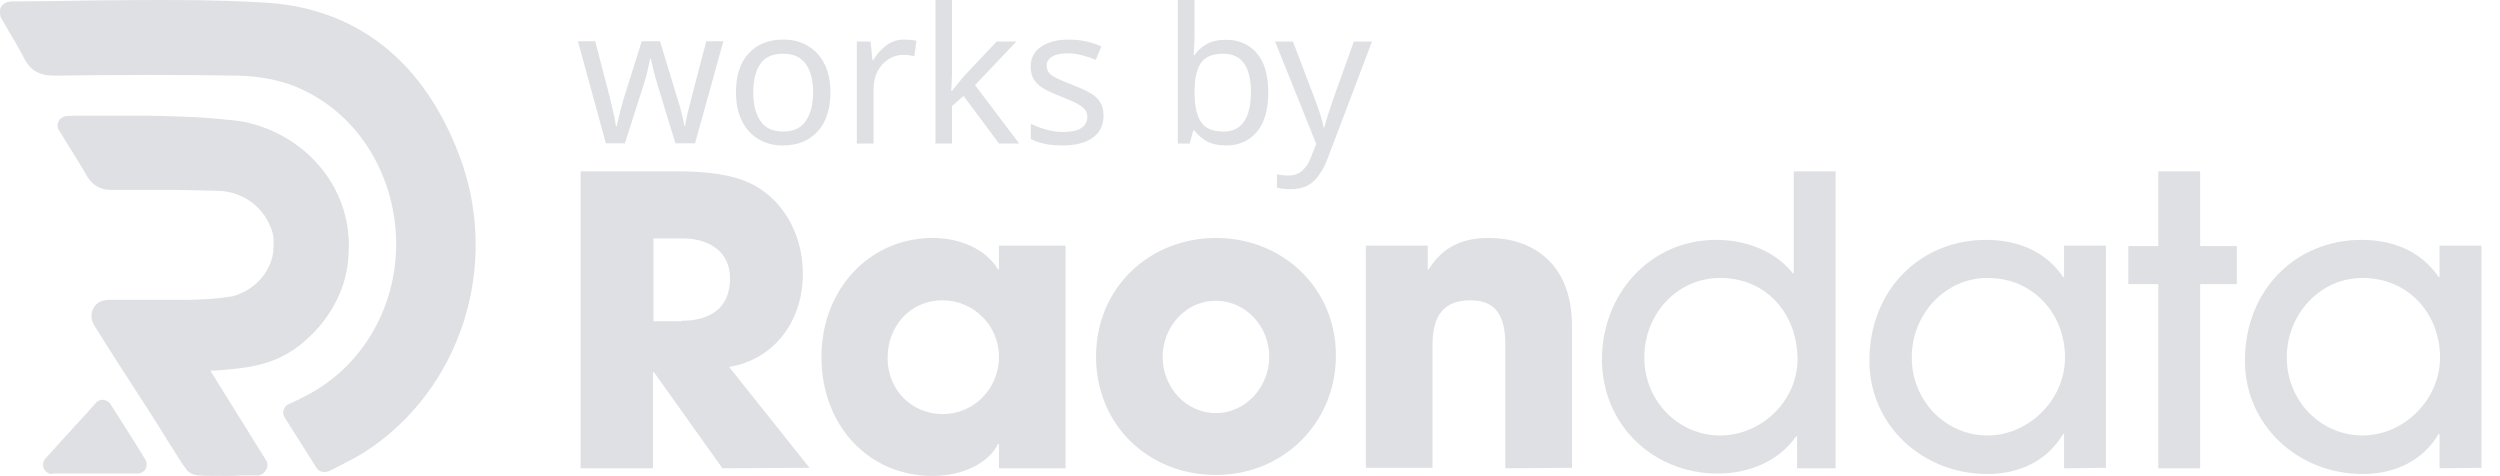
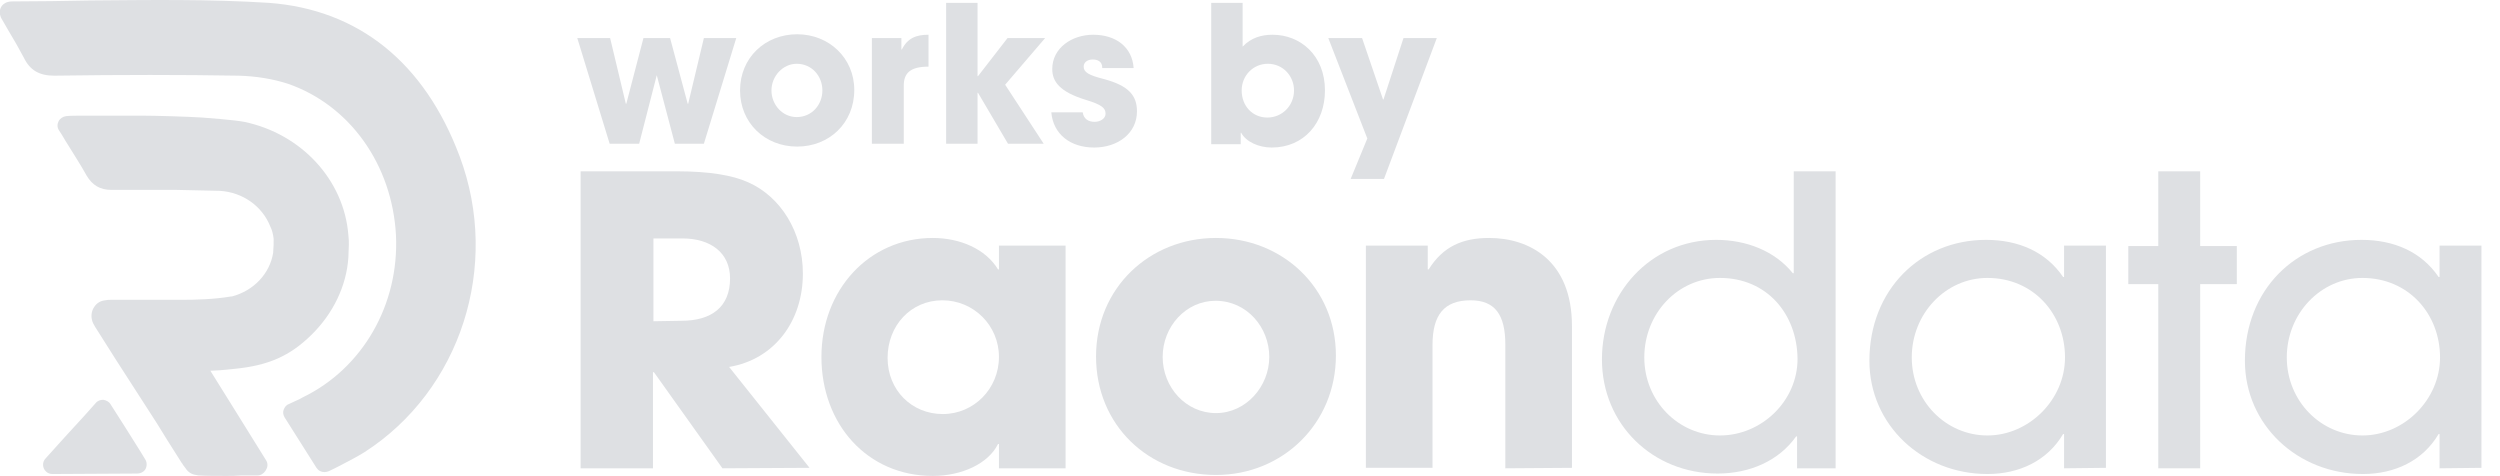
<svg xmlns="http://www.w3.org/2000/svg" version="1.1" id="Layer_2_00000011723530373062010690000001643211894390322062_" x="0px" y="0px" viewBox="0 0 525.3 100" style="enable-background:new 0 0 525.3 100;" xml:space="preserve">
  <style type="text/css">
	.st0{fill:#DEE0E3;}
- 	.st1{font-family:'ITCAvantGardePro-Bold';}
- 	.st2{font-size:40px;}
+ 	.st1{enable-background:new    ;}
</style>
  <g id="Layer_2-2">
    <g id="horizontal">
      <g id="logo">
        <g>
-           <path class="st0" d="M151.8,98.4l-14.4-20.2h-0.2v20.2H122V36h20.4c6.5,0,11.5,0.8,14.8,2.3c6.8,3,11.5,10.4,11.5,19.2      c0,9.9-5.9,18-15.5,19.6l16.9,21.2L151.8,98.4L151.8,98.4z M143.2,67.4c6.3,0,10.2-2.9,10.2-8.9c0-5.4-4.1-8.4-10-8.4h-6.1v17.4      H143.2L143.2,67.4z" />
-           <path class="st0" d="M209.9,98.4v-5.1h-0.2c-2,4.1-7.6,6.7-13.7,6.7c-13.8,0-23.4-10.9-23.4-25s10-25,23.4-25      c5.7,0,11.1,2.3,13.7,6.6h0.2v-5h14v46.8L209.9,98.4L209.9,98.4z M209.9,75c0-6.6-5.3-11.9-11.9-11.9s-11.5,5.3-11.5,12.1      s5.1,11.8,11.6,11.8S209.9,81.7,209.9,75z" />
-           <path class="st0" d="M255.5,99.8c-14.2,0-25.2-10.5-25.2-24.9s11.2-24.9,25.2-24.9s25.2,10.5,25.2,24.7S269.6,99.8,255.5,99.8z       M266.7,75c0-6.2-4.7-11.8-11.3-11.8c-6.2,0-11.1,5.4-11.1,11.8s4.9,11.8,11.2,11.8S266.7,81.2,266.7,75z" />
-           <path class="st0" d="M316.3,98.4v-26c0-6.3-2.2-9.3-7.3-9.3c-5.6,0-8,3.1-8,9.4v25.8h-14V51.6H300v5h0.2c3-4.8,7.1-6.6,12.7-6.6      c8.4,0,17.4,4.7,17.4,18.5v29.8L316.3,98.4L316.3,98.4L316.3,98.4z" />
-           <path class="st0" d="M377.6,98.4v-6.7h-0.2c-3.6,5.1-9.7,7.8-16.5,7.8c-13.6,0-24.3-10.3-24.3-24s10.1-25.1,24-25.1      c6.3,0,12.3,2.3,16.1,7h0.2V36h8.8v62.4C385.7,98.4,377.6,98.4,377.6,98.4z M361.4,58.4c-8.9,0-15.9,7.5-15.9,16.7      s7.2,16.4,15.9,16.4s16.3-7.2,16.3-16.1C377.6,65.9,371.2,58.4,361.4,58.4z" />
+           <path class="st0" d="M151.8,98.4l-14.4-20.2h-0.2v20.2H122V36h20.4c6.5,0,11.5,0.8,14.8,2.3c6.8,3,11.5,10.4,11.5,19.2      c0,9.9-5.9,18-15.5,19.6l16.9,21.2L151.8,98.4L151.8,98.4z M143.2,67.4c6.3,0,10.2-2.9,10.2-8.9c0-5.4-4.1-8.4-10-8.4h-6.1v17.4      L143.2,67.4L143.2,67.4z" />
+           <path class="st0" d="M209.9,98.4v-5.1h-0.2c-2,4.1-7.6,6.7-13.7,6.7c-13.8,0-23.4-10.9-23.4-25s10-25,23.4-25      c5.7,0,11.1,2.3,13.7,6.6h0.2v-5h14v46.8L209.9,98.4L209.9,98.4z M209.9,75c0-6.6-5.3-11.9-11.9-11.9s-11.5,5.3-11.5,12.1      S191.6,87,198.1,87S209.9,81.7,209.9,75z" />
+           <path class="st0" d="M255.5,99.8c-14.2,0-25.2-10.5-25.2-24.9S241.5,50,255.5,50s25.2,10.5,25.2,24.7S269.6,99.8,255.5,99.8z       M266.7,75c0-6.2-4.7-11.8-11.3-11.8c-6.2,0-11.1,5.4-11.1,11.8s4.9,11.8,11.2,11.8C261.8,86.8,266.7,81.2,266.7,75z" />
+           <path class="st0" d="M316.3,98.4v-26c0-6.3-2.2-9.3-7.3-9.3c-5.6,0-8,3.1-8,9.4v25.8h-14V51.6h13v5h0.2c3-4.8,7.1-6.6,12.7-6.6      c8.4,0,17.4,4.7,17.4,18.5v29.8L316.3,98.4L316.3,98.4L316.3,98.4z" />
+           <path class="st0" d="M377.6,98.4v-6.7h-0.2c-3.6,5.1-9.7,7.8-16.5,7.8c-13.6,0-24.3-10.3-24.3-24s10.1-25.1,24-25.1      c6.3,0,12.3,2.3,16.1,7h0.2V36h8.8v62.4H377.6z M361.4,58.4c-8.9,0-15.9,7.5-15.9,16.7s7.2,16.4,15.9,16.4s16.3-7.2,16.3-16.1      C377.6,65.9,371.2,58.4,361.4,58.4z" />
          <path class="st0" d="M433.7,98.4v-7.2h-0.2c-3.3,5.6-9.2,8.4-15.9,8.4c-13.7,0-24.8-10.3-24.8-23.8c0-14.9,10.7-25.4,24.5-25.4      c6.8,0,12.6,2.5,16.2,7.8h0.2v-6.6h8.8v46.7L433.7,98.4L433.7,98.4z M433.9,75.1c0-9.1-6.6-16.7-16.3-16.7      c-8.8,0-15.9,7.5-15.9,16.7s7.2,16.4,15.9,16.4S433.9,84,433.9,75.1z" />
-           <path class="st0" d="M453.5,98.4V59.7h-6.3v-8h6.3V36h8.8v15.7h7.7v8h-7.7v38.7C462.3,98.4,453.5,98.4,453.5,98.4z" />
+           <path class="st0" d="M453.5,98.4V59.7h-6.3v-8h6.3V36h8.8v15.7h7.7v8h-7.7v38.7H453.5z" />
          <path class="st0" d="M512.6,98.4v-7.2h-0.2c-3.3,5.6-9.2,8.4-15.9,8.4c-13.7,0-24.8-10.3-24.8-23.8c0-14.9,10.7-25.4,24.5-25.4      c6.8,0,12.6,2.5,16.2,7.8h0.2v-6.6h8.8v46.7L512.6,98.4L512.6,98.4z M512.7,75.1c0-9.1-6.6-16.7-16.3-16.7      c-8.8,0-15.9,7.5-15.9,16.7s7.2,16.4,15.9,16.4S512.7,84,512.7,75.1z" />
        </g>
        <g id="logo-2">
-           <path class="st0" d="M68.2,99.2c-0.7,0-1.3-0.3-1.7-0.9l-6.7-10.6c-0.3-0.5-0.4-1.1-0.2-1.6s0.5-1,1.1-1.2l1.5-0.7      c0.5-0.2,0.9-0.4,1.4-0.7C76.2,77.4,83.9,64,83.2,49.4c-0.8-14.8-9.7-27.3-22.7-31.8c-3.1-1-6.6-1.6-10.4-1.7      c-12.3-0.2-24.3-0.2-38.7,0c-3.1,0-5.1-1.1-6.4-3.8c-1-1.9-2.1-3.8-3.3-5.8c-0.5-0.9-1-1.7-1.5-2.6c0-0.1-0.1-0.2-0.1-0.3      c-0.4-1,0-2.2,0.9-2.7c0.6-0.4,1.4-0.4,1.6-0.4c5.4,0,10.9-0.1,16.2-0.2C31.3,0,44-0.2,56.5,0.6C75.3,2,89.2,13.1,96.6,32.9l0,0      c8.6,23,0.2,49.1-20,62.1c-1.6,1-3.2,1.8-4.9,2.7c-0.8,0.4-1.7,0.9-2.6,1.3C68.8,99.1,68.5,99.2,68.2,99.2L68.2,99.2z       M64.4,87.5l4.5,7.1c0.3-0.2,0.7-0.3,1-0.5c1.6-0.8,3.2-1.6,4.6-2.5c18.7-12,26.4-36.1,18.5-57.3l0,0C86,15.8,73.6,5.9,56.2,4.7      C43.9,3.8,31.2,4,19,4.2C14.5,4.2,9.9,4.3,5.3,4.3c1.2,1.9,2.3,4,3.4,6c0.6,1.2,1.1,1.6,2.8,1.6c14.4-0.1,26.5-0.2,38.8,0      c4.1,0.1,8.1,0.7,11.6,1.9c14.6,5,24.6,18.9,25.4,35.4c0.8,16.2-7.8,31.1-22,37.9C65,87.2,64.7,87.3,64.4,87.5z" />
+           <path class="st0" d="M68.2,99.2c-0.7,0-1.3-0.3-1.7-0.9l-6.7-10.6c-0.3-0.5-0.4-1.1-0.2-1.6s0.5-1,1.1-1.2l1.5-0.7      c0.5-0.2,0.9-0.4,1.4-0.7C76.2,77.4,83.9,64,83.2,49.4c-0.8-14.8-9.7-27.3-22.7-31.8c-3.1-1-6.6-1.6-10.4-1.7      c-12.3-0.2-24.3-0.2-38.7,0c-3.1,0-5.1-1.1-6.4-3.8c-1-1.9-2.1-3.8-3.3-5.8c-0.5-0.9-1-1.7-1.5-2.6c0-0.1-0.1-0.2-0.1-0.3      c-0.4-1,0-2.2,0.9-2.7c0.6-0.4,1.4-0.4,1.6-0.4c5.4,0,10.9-0.1,16.2-0.2C31.3,0,44-0.2,56.5,0.6C75.3,2,89.2,13.1,96.6,32.9l0,0      c8.6,23,0.2,49.1-20,62.1c-1.6,1-3.2,1.8-4.9,2.7c-0.8,0.4-1.7,0.9-2.6,1.3C68.8,99.1,68.5,99.2,68.2,99.2L68.2,99.2z       M64.4,87.5l4.5,7.1c0.3-0.2,0.7-0.3,1-0.5c1.6-0.8,3.2-1.6,4.6-2.5c18.7-12,26.4-36.1,18.5-57.3l0,0C86,15.8,73.6,5.9,56.2,4.7      C43.9,3.8,31.2,4,19,4.2c-4.5,0-9.1,0.1-13.7,0.1c1.2,1.9,2.3,4,3.4,6c0.6,1.2,1.1,1.6,2.8,1.6c14.4-0.1,26.5-0.2,38.8,0      c4.1,0.1,8.1,0.7,11.6,1.9c14.6,5,24.6,18.9,25.4,35.4c0.8,16.2-7.8,31.1-22,37.9C65,87.2,64.7,87.3,64.4,87.5z" />
          <path class="st0" d="M94.8,33.6C88.2,15.9,75.7,4,56.3,2.7C38.5,1.4,20.6,2.3,2.8,2.3c-0.1,0-0.4,0-0.7,0.2C2,2.5,2,2.6,2,2.7      c1.7,2.9,3.4,5.6,4.9,8.5c1,2,2.3,2.7,4.6,2.7c12.9-0.1,25.8-0.2,38.7,0c3.7,0.1,7.5,0.6,11,1.8c13.9,4.8,23.3,18.1,24,33.6      c0.8,15.4-7.4,29.5-20.9,36c-0.9,0.4-1.8,0.8-2.8,1.4c2.3,3.6,4.4,7,6.7,10.6c2.6-1.4,5.1-2.5,7.3-4      C94.9,80.8,103.1,55.8,94.8,33.6" />
-           <path class="st0" d="M11,99.6c-0.5,0-1-0.2-1.3-0.5c-0.8-0.7-0.9-2-0.1-2.8c2.8-3.1,5.3-5.9,8-8.8l2.5-2.8      c0.4-0.5,1-0.7,1.6-0.7c0.6,0.1,1.2,0.4,1.5,0.9c2.1,3.3,4.1,6.4,6.2,9.8l1.1,1.8c0.4,0.6,0.4,1.4,0.1,2s-1,1-1.8,1H11z       M15.5,95.6h9.6c-1.4-2.1-2.6-4.2-4-6.3l-0.7,0.8C18.8,92,17.2,93.8,15.5,95.6z" />
+           <path class="st0" d="M11,99.6c-0.5,0-1-0.2-1.3-0.5c-0.8-0.7-0.9-2-0.1-2.8c2.8-3.1,5.3-5.9,8-8.8l2.5-2.8      c0.4-0.5,1-0.7,1.6-0.7c0.6,0.1,1.2,0.4,1.5,0.9c2.1,3.3,4.1,6.4,6.2,9.8l1.1,1.8c0.4,0.6,0.4,1.4,0.1,2s-1,1-1.8,1L11,99.6      L11,99.6z M15.5,95.6h9.6c-1.4-2.1-2.6-4.2-4-6.3l-0.7,0.8C18.8,92,17.2,93.8,15.5,95.6z" />
          <path class="st0" d="M11,97.6h17.8c-2.6-4.1-4.9-7.7-7.3-11.6C17.9,90,14.6,93.6,11,97.6" />
-           <path class="st0" d="M47.6,100c-2.3,0-4.2,0-5.8-0.1c0,0-0.1,0-0.1,0c-0.2,0-0.4-0.1-0.5-0.1c-0.9-0.1-1.7-0.6-2.2-1.4l-0.3-0.4      c-0.2-0.2-0.3-0.4-0.4-0.6c0,0-0.1-0.1-0.1-0.1c-1-1.6-2.1-3.3-3.1-4.9L33,89l-3.8-5.9c-3.1-4.8-6.4-9.9-9.2-14.4      c-0.3-0.5-0.6-1-0.7-1.6c-0.2-0.9,0-1.9,0.5-2.6c0.5-0.8,1.3-1.3,2.3-1.4c0.4-0.1,0.8-0.1,1.1-0.1c1.3,0,2.6,0,3.9,0      c1.3,0,2.6,0,3.9,0c1.8,0,3.6,0,5.4,0c0.5,0,1.1,0,1.6,0c3.1,0,7-0.1,10.5-0.7c0,0,0.1,0,0.2,0c4.6-1.2,8-4.8,8.7-9.2V53      c0.1-1,0.1-1.9,0.1-2.8c-0.1-0.9-0.3-1.8-0.7-2.6c-1.7-4.3-5.8-7.2-10.6-7.5c0,0-9.1-0.2-9.1-0.2c0,0-3.4,0-7.1,0      c-2.8,0-4.9,0-6.4,0h-0.2c-2.4,0-4-1-5.2-3c-1.2-2.2-2.6-4.3-4-6.6c-0.6-0.9-1.1-1.9-1.8-2.9c-0.4-0.6-0.4-1.3-0.1-1.9      c0.3-0.6,0.9-1,1.6-1.1c0.8-0.1,2.4-0.1,4.7-0.1h4.9c1.9,0,3.7,0,6.3,0c2.7,0,9.7,0.2,12.7,0.4c0.1,0,6.8,0.5,8.8,0.9      c12,2.5,21,12.2,21.9,23.8c0.1,0.7,0.1,1.4,0.1,2c0,0.9-0.1,1.8-0.1,2.7c-0.4,6-3.2,11.8-7.8,16.3c-4.5,4.4-9,6.4-16.1,7.1      c-1,0.1-2,0.2-3.1,0.3c0,0-1.7,0.1-2,0.1c1.6,2.6,3.3,5.3,4.8,7.7c2.3,3.7,4.8,7.7,6.9,11.1c0.4,0.6,0.4,1.4,0,2      c0,0.1-0.1,0.1-0.1,0.2c-0.4,0.6-1,1-1.7,1c-1.2,0-2.3,0-3.4,0C49.6,100,48.6,100,47.6,100L47.6,100z" />
-           <path class="st0" d="M46.1,38.1L46.1,38.1c5.8,0.3,10.6,3.9,12.5,8.7c0.4,1,0.7,2.1,0.8,3.2c0.1,1.1,0,2.2-0.1,3.2      c-0.8,5.3-4.9,9.6-10.3,10.9c0,0-0.1,0-0.1,0c-4.3,0.7-9.2,0.7-12.6,0.8c-4.4,0.1-8.8,0-13.2,0c-0.3,0-0.5,0-0.8,0      c-0.8,0.1-1.3,0.8-1.1,1.6c0.1,0.3,0.2,0.7,0.4,1c4,6.3,8.6,13.4,13,20.3c1.7,2.7,3.5,5.5,5.2,8.2c0.1,0.2,0.2,0.4,0.4,0.6      c0.1,0.2,0.2,0.3,0.3,0.5c0.2,0.4,0.5,0.5,0.9,0.6c0.1,0,0.2,0.1,0.3,0.1c3.9,0.2,7.8,0.1,12.3,0.1c0-0.1-0.1-0.1-0.1-0.2h0.2      c-2.1-3.4-4.5-7.3-6.9-11.1c-2.3-3.7-4.6-7.3-6.6-10.6c0.9-0.1,1.8-0.1,2.6-0.2c1-0.1,1.9-0.1,2.8-0.2c1,0,2-0.1,3-0.2      c6.5-0.7,10.7-2.5,14.9-6.6c4.4-4.3,6.8-9.6,7.2-15.1c0.1-0.8,0.1-1.6,0.1-2.5c0-0.6,0-1.3-0.1-1.9c-0.9-10.9-9.3-19.7-20.3-22      c-1.5-0.3-7.2-0.8-8.5-0.8c-3.1-0.2-10.1-0.3-12.6-0.4c-4.3-0.1-6.4,0-10.7,0c-0.7,0-3.7,0-5,0.1c2.1,3.5,4,6.4,5.8,9.5      c0.8,1.5,1.9,2,3.6,2c4.5-0.1,13.6,0,13.6,0L46.1,38.1L46.1,38.1L46.1,38.1z" />
+           <path class="st0" d="M47.6,100c-2.3,0-4.2,0-5.8-0.1h-0.1c-0.2,0-0.4-0.1-0.5-0.1c-0.9-0.1-1.7-0.6-2.2-1.4L38.7,98      c-0.2-0.2-0.3-0.4-0.4-0.6l-0.1-0.1c-1-1.6-2.1-3.3-3.1-4.9L33,89l-3.8-5.9c-3.1-4.8-6.4-9.9-9.2-14.4c-0.3-0.5-0.6-1-0.7-1.6      c-0.2-0.9,0-1.9,0.5-2.6c0.5-0.8,1.3-1.3,2.3-1.4c0.4-0.1,0.8-0.1,1.1-0.1c1.3,0,2.6,0,3.9,0s2.6,0,3.9,0c1.8,0,3.6,0,5.4,0      c0.5,0,1.1,0,1.6,0c3.1,0,7-0.1,10.5-0.7c0,0,0.1,0,0.2,0c4.6-1.2,8-4.8,8.7-9.2V53c0.1-1,0.1-1.9,0.1-2.8      c-0.1-0.9-0.3-1.8-0.7-2.6c-1.7-4.3-5.8-7.2-10.6-7.5l-9.1-0.2c0,0-3.4,0-7.1,0c-2.8,0-4.9,0-6.4,0h-0.2c-2.4,0-4-1-5.2-3      c-1.2-2.2-2.6-4.3-4-6.6c-0.6-0.9-1.1-1.9-1.8-2.9c-0.4-0.6-0.4-1.3-0.1-1.9c0.3-0.6,0.9-1,1.6-1.1c0.8-0.1,2.4-0.1,4.7-0.1h4.9      c1.9,0,3.7,0,6.3,0c2.7,0,9.7,0.2,12.7,0.4c0.1,0,6.8,0.5,8.8,0.9c12,2.5,21,12.2,21.9,23.8c0.1,0.7,0.1,1.4,0.1,2      c0,0.9-0.1,1.8-0.1,2.7c-0.4,6-3.2,11.8-7.8,16.3c-4.5,4.4-9,6.4-16.1,7.1c-1,0.1-2,0.2-3.1,0.3c0,0-1.7,0.1-2,0.1      c1.6,2.6,3.3,5.3,4.8,7.7c2.3,3.7,4.8,7.7,6.9,11.1c0.4,0.6,0.4,1.4,0,2c0,0.1-0.1,0.1-0.1,0.2c-0.4,0.6-1,1-1.7,1      c-1.2,0-2.3,0-3.4,0C49.6,100,48.6,100,47.6,100L47.6,100z" />
+           <path class="st0" d="M46.1,38.1L46.1,38.1c5.8,0.3,10.6,3.9,12.5,8.7c0.4,1,0.7,2.1,0.8,3.2c0.1,1.1,0,2.2-0.1,3.2      c-0.8,5.3-4.9,9.6-10.3,10.9h-0.1c-4.3,0.7-9.2,0.7-12.6,0.8c-4.4,0.1-8.8,0-13.2,0c-0.3,0-0.5,0-0.8,0      c-0.8,0.1-1.3,0.8-1.1,1.6c0.1,0.3,0.2,0.7,0.4,1c4,6.3,8.6,13.4,13,20.3c1.7,2.7,3.5,5.5,5.2,8.2c0.1,0.2,0.2,0.4,0.4,0.6      c0.1,0.2,0.2,0.3,0.3,0.5c0.2,0.4,0.5,0.5,0.9,0.6c0.1,0,0.2,0.1,0.3,0.1c3.9,0.2,7.8,0.1,12.3,0.1c0-0.1-0.1-0.1-0.1-0.2h0.2      c-2.1-3.4-4.5-7.3-6.9-11.1c-2.3-3.7-4.6-7.3-6.6-10.6c0.9-0.1,1.8-0.1,2.6-0.2c1-0.1,1.9-0.1,2.8-0.2c1,0,2-0.1,3-0.2      c6.5-0.7,10.7-2.5,14.9-6.6c4.4-4.3,6.8-9.6,7.2-15.1c0.1-0.8,0.1-1.6,0.1-2.5c0-0.6,0-1.3-0.1-1.9c-0.9-10.9-9.3-19.7-20.3-22      c-1.5-0.3-7.2-0.8-8.5-0.8c-3.1-0.2-10.1-0.3-12.6-0.4c-4.3-0.1-6.4,0-10.7,0c-0.7,0-3.7,0-5,0.1c2.1,3.5,4,6.4,5.8,9.5      c0.8,1.5,1.9,2,3.6,2c4.5-0.1,13.6,0,13.6,0L46.1,38.1L46.1,38.1L46.1,38.1z" />
        </g>
      </g>
    </g>
  </g>
-   <text transform="matrix(1 0 0 1 120.9955 30.1593)" class="st0 st1 st2">works by</text>
+   <g class="st1">
+     <path class="st0" d="M141.8,30.2L138,15.8H138l-3.7,14.4h-6.2L121.3,8h6.9l3.3,13.8h0.1L135.2,8h5.6l3.7,13.8h0.1L147.9,8h6.8   l-6.8,22.2H141.8z" />
+     <path class="st0" d="M167.5,30.8c-6.8,0-12-5-12-11.8c0-6.9,5.3-11.8,12-11.8c6.7,0,12,5,12,11.7C179.5,25.9,174.2,30.8,167.5,30.8   z M172.8,19c0-3-2.2-5.6-5.4-5.6c-2.9,0-5.3,2.6-5.3,5.6s2.3,5.6,5.3,5.6C170.6,24.6,172.8,22,172.8,19z" />
+     <path class="st0" d="M183.2,30.2V8h6.2v2.4h0.1c1.2-2.4,3-3.1,5.6-3.1v6.7c-4,0-5.2,1.5-5.2,4v12.2H183.2z" />
+     <path class="st0" d="M211.8,30.2l-6.3-10.7h-0.1v10.7h-6.6V0.6h6.6V16h0.1l6.2-8h7.9l-8.4,9.8l8.1,12.4H211.8z" />
+     <path class="st0" d="M231.6,14.2c0-1.3-1-1.7-2-1.7c-1.1,0-1.9,0.6-1.9,1.5c0,1.2,1.1,1.8,4.2,2.6c5.3,1.4,7,3.5,7,6.8   c0,4.6-4,7.6-9,7.6c-5,0-8.6-2.8-9-7.4h6.6c0.2,1.4,1.2,2,2.5,2c1.2,0,2.3-0.7,2.3-1.7c0-1.2-0.8-1.9-4.1-2.9   c-5.6-1.7-7.1-3.9-7.1-6.5c0-4.4,4.1-7.2,8.6-7.2c4.8,0,8.2,2.6,8.5,7H231.6z" />
+     <path class="st0" d="M254.5,30.2V0.6h6.6v9.2c1.8-1.9,4-2.5,6.3-2.5c5.8,0,11,4.3,11,11.7c0,6.8-4.4,12-11.2,12   c-2.7,0-5.4-1.2-6.4-3.1h-0.1v2.4H254.5z M271.9,19c0-3-2.3-5.6-5.5-5.6c-3.1,0-5.5,2.5-5.5,5.6c0,3.3,2.3,5.7,5.4,5.7   C269.4,24.7,271.9,22.2,271.9,19z" />
+     <path class="st0" d="M283.8,37.6l3.5-8.5L279.1,8h7.1l4.4,12.9h0.1L294.9,8h7l-11.1,29.6H283.8z" />
+   </g>
</svg>
